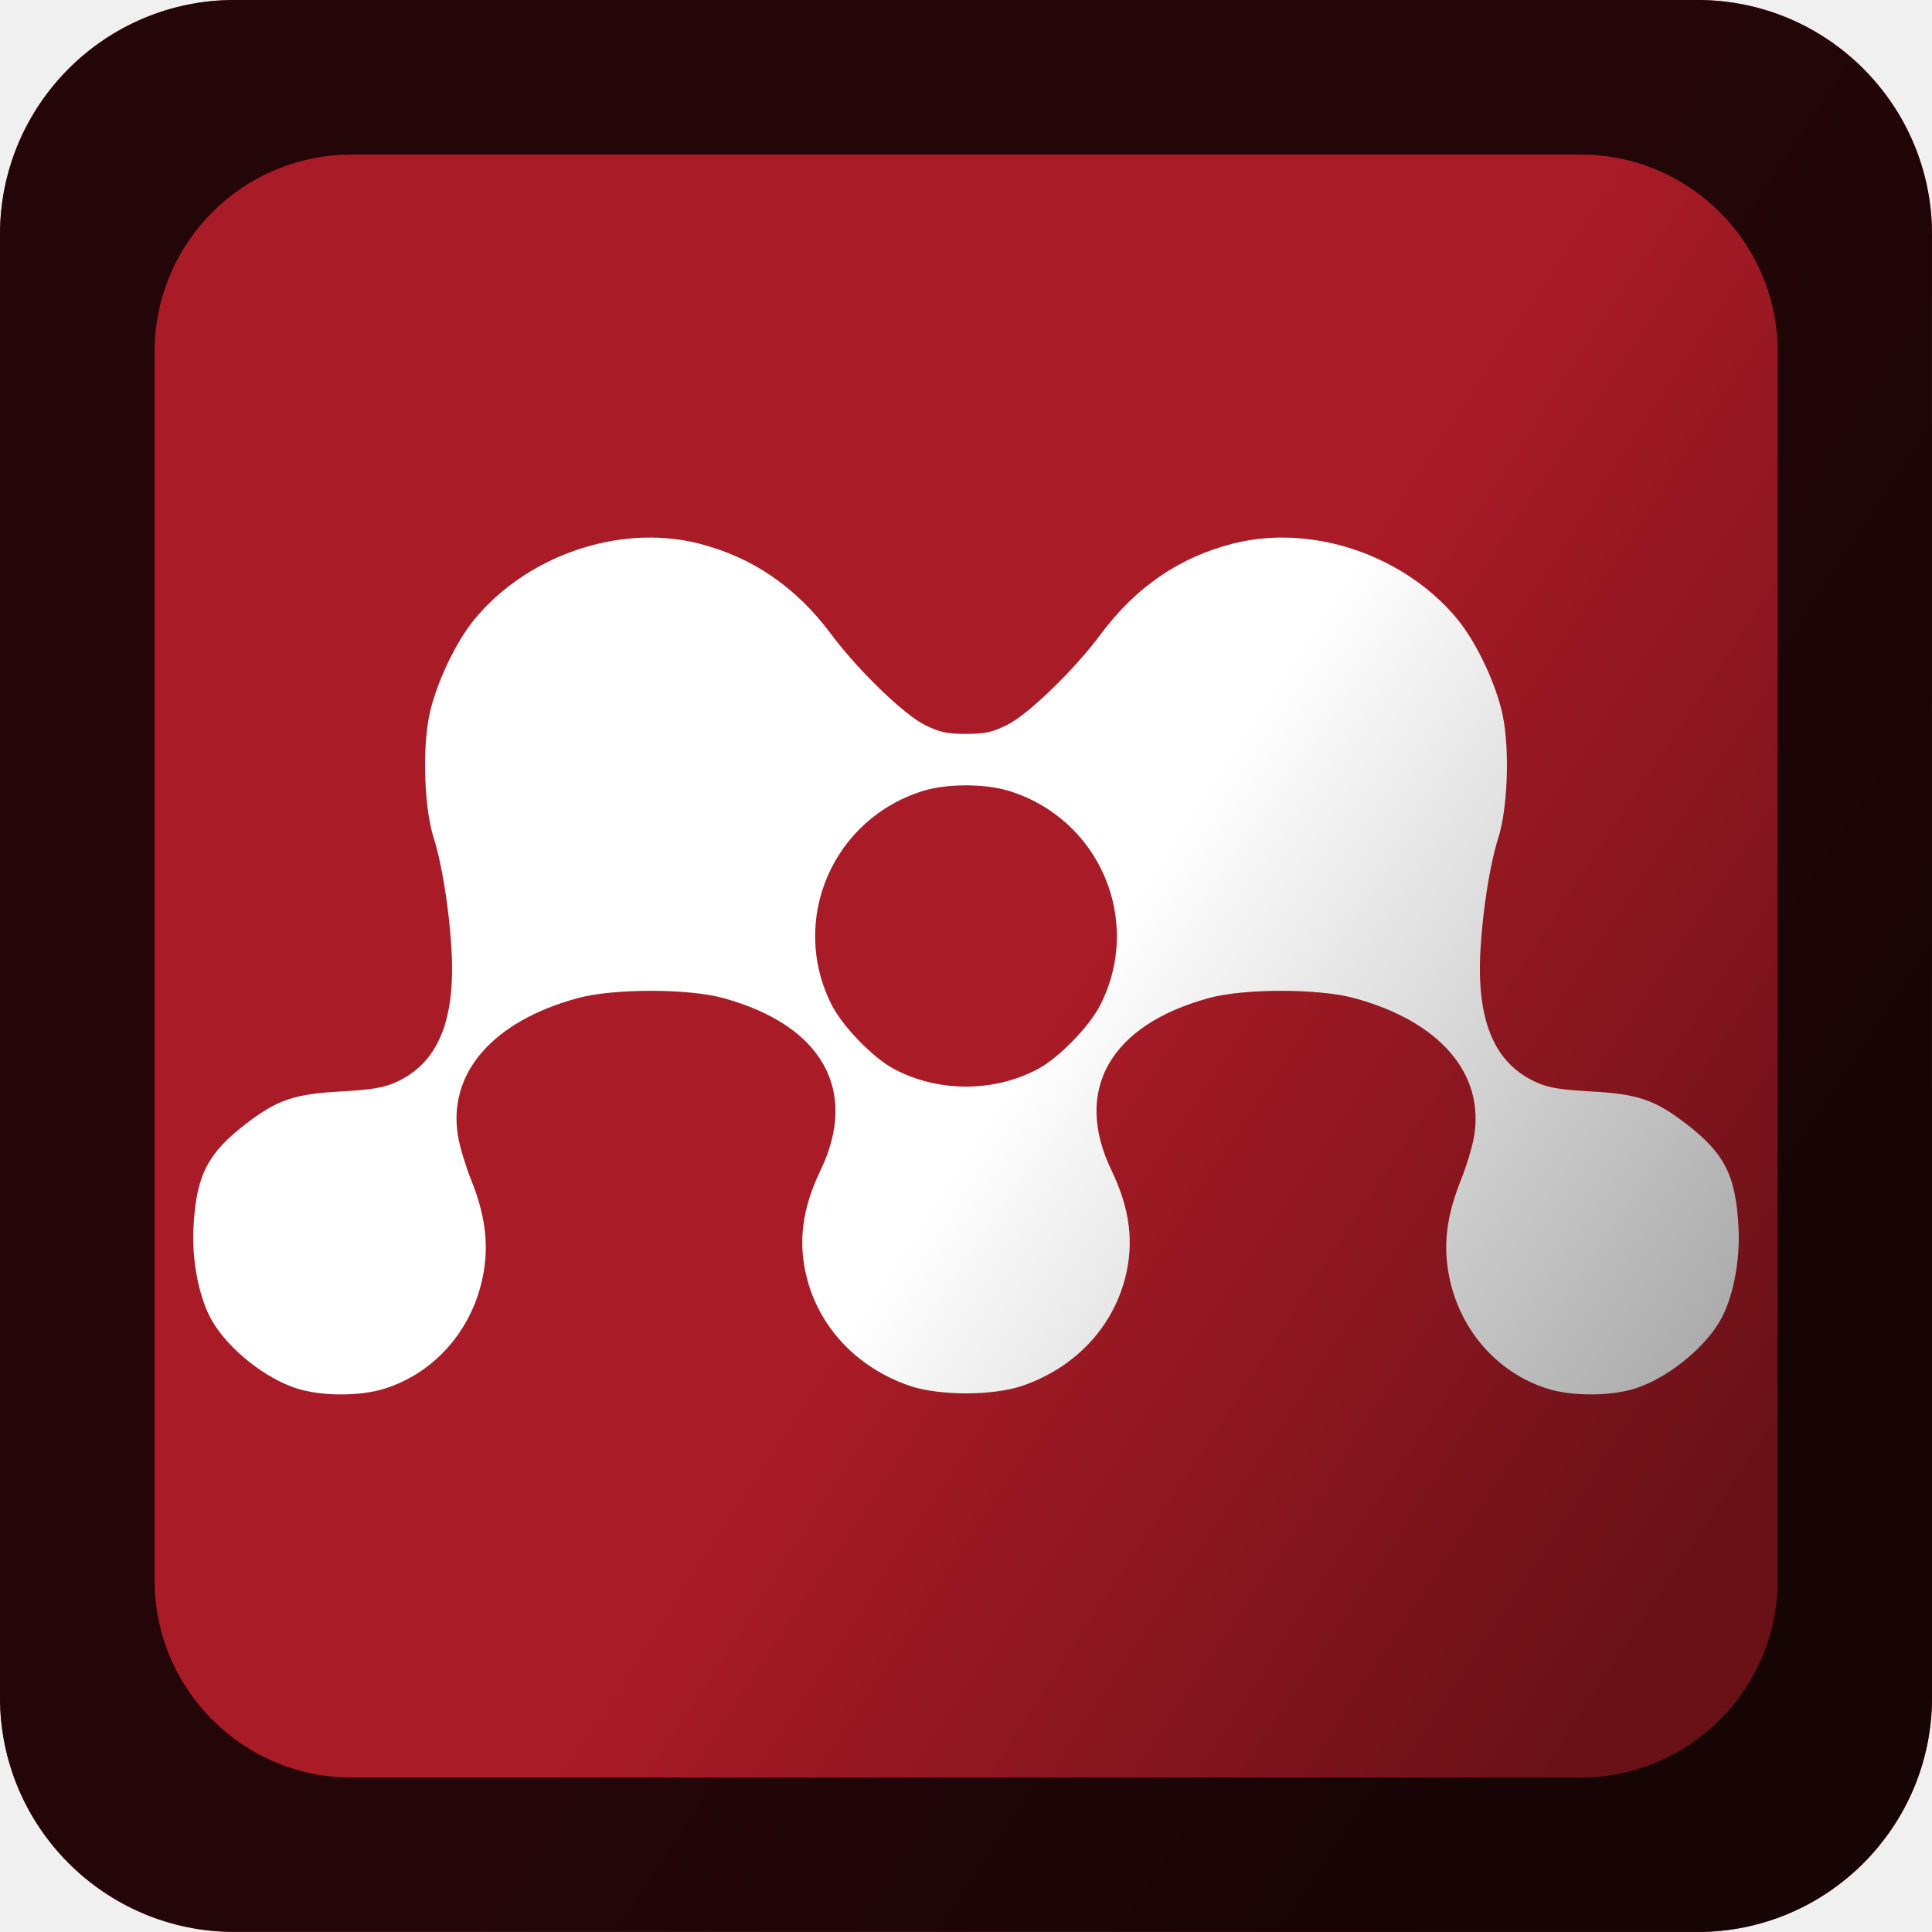
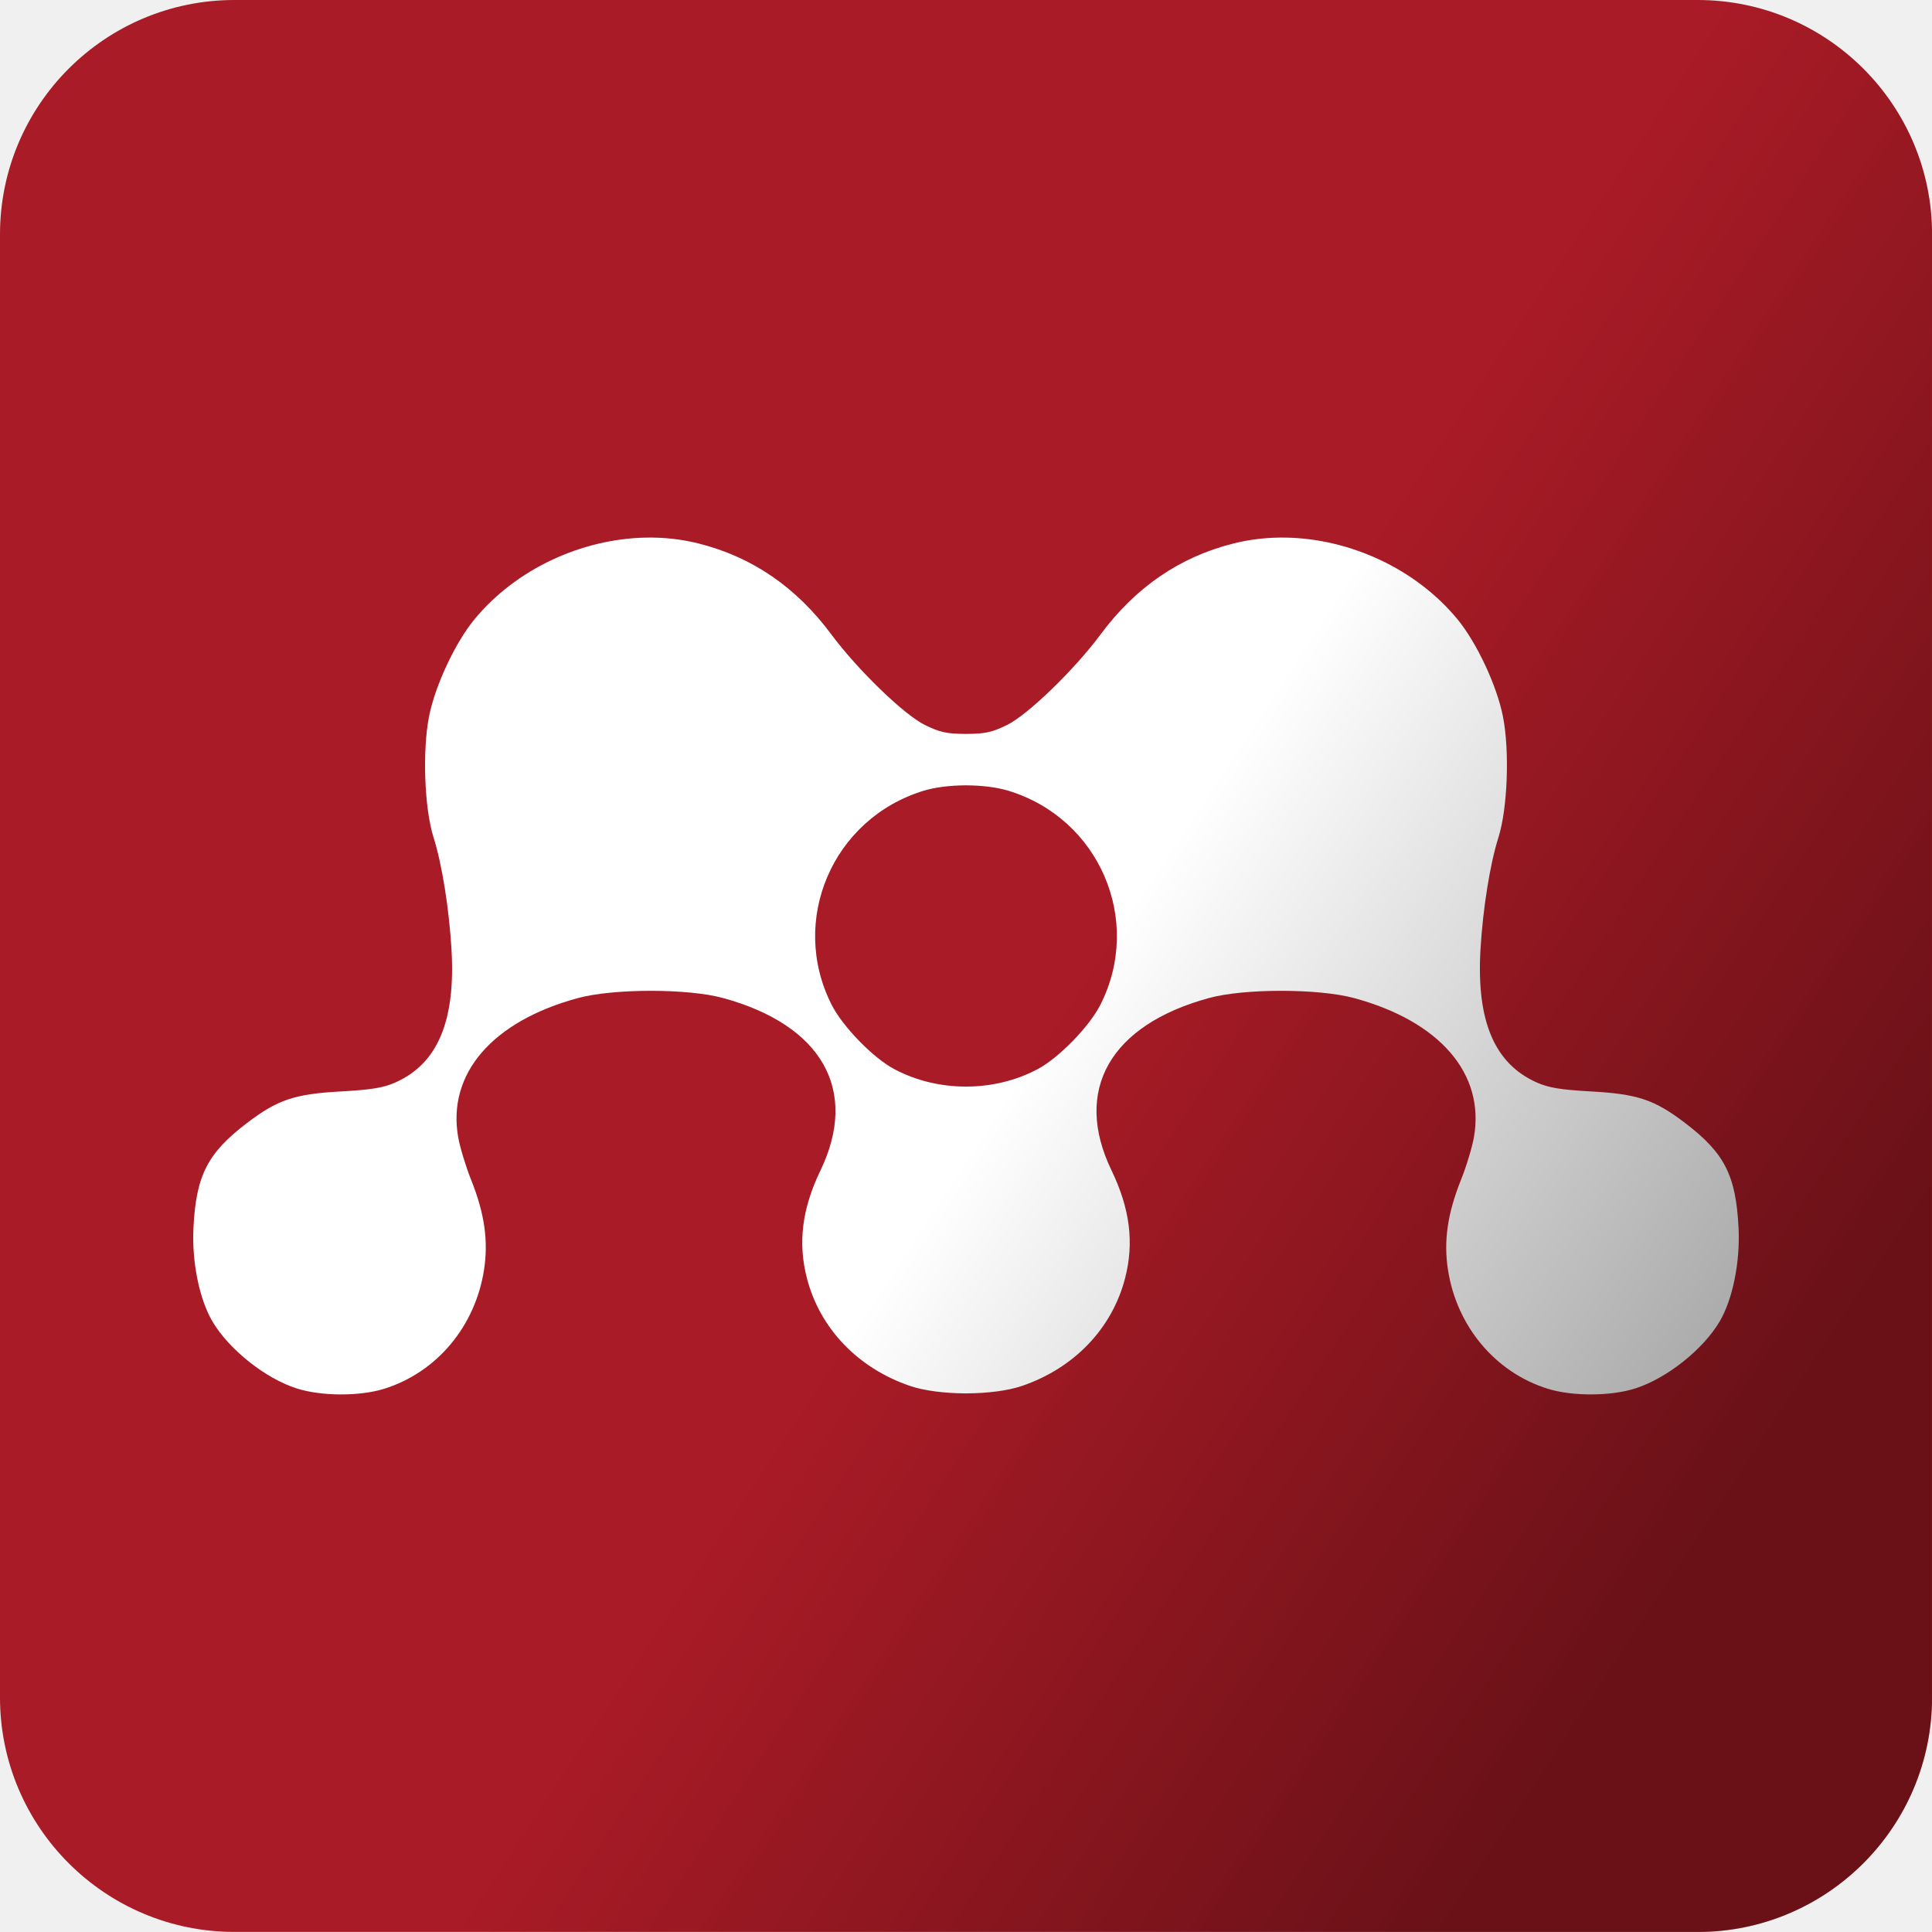
<svg xmlns="http://www.w3.org/2000/svg" viewBox="0 0 100 100">
  <defs>
    <linearGradient y2="61.754" x2="48.725" y1="85.34" x1="84.49" gradientUnits="userSpaceOnUse" id="0">
      <stop stop-opacity=".374" />
      <stop offset="1" stop-opacity="0" />
    </linearGradient>
  </defs>
  <path d="m12.137 0c-6.702 0-12.138 5.435-12.137 12.138v75.72c0 6.702 5.435 12.138 12.137 12.138h75.73c6.702 0 12.137-5.435 12.137-12.138v-75.72c0-6.702-5.435-12.138-12.137-12.138h-75.73" fill="#a91b26" />
  <path d="m33.43 27.826c-3.318.064-6.706 1.617-8.853 4.207-1.01 1.214-2.058 3.456-2.372 5.063-.35 1.791-.236 4.767.237 6.255.433 1.363.801 3.668.926 5.769.221 3.716-.707 5.932-2.905 6.909-.62.276-1.257.377-2.806.463-2.417.133-3.287.425-4.884 1.643-2.037 1.554-2.624 2.711-2.76 5.416-.089 1.761.306 3.702.984 4.849.86 1.455 2.736 2.946 4.363 3.466 1.266.404 3.249.415 4.525.017 2.713-.844 4.712-3.225 5.167-6.151.233-1.499.032-2.92-.671-4.675-.27-.675-.572-1.664-.665-2.193-.579-3.285 1.759-6 6.197-7.204 1.837-.498 5.68-.501 7.499-.006 5.14 1.399 7.05 4.781 5.057 8.923-.959 1.989-1.179 3.758-.7 5.596.675 2.593 2.633 4.638 5.329 5.561.74.253 1.804.381 2.876.388.017 0 .035 0 .052 0 1.072-.007 2.136-.134 2.876-.388 2.697-.923 4.654-2.967 5.329-5.561.479-1.838.259-3.607-.7-5.596-1.998-4.142-.083-7.524 5.057-8.923 1.82-.495 5.662-.492 7.499.006 4.438 1.202 6.782 3.919 6.203 7.204-.093.529-.395 1.518-.665 2.193-.703 1.755-.91 3.177-.677 4.675.455 2.927 2.454 5.307 5.167 6.151 1.276.397 3.259.387 4.525-.017 1.627-.52 3.509-2.01 4.369-3.466.678-1.147 1.067-3.089.978-4.849-.136-2.705-.718-3.862-2.754-5.416-1.597-1.219-2.472-1.51-4.89-1.643-1.55-.086-2.181-.187-2.801-.463-2.198-.977-3.131-3.193-2.911-6.909.125-2.101.493-4.406.926-5.769.473-1.488.588-4.464.237-6.255-.314-1.607-1.366-3.849-2.372-5.063-2.147-2.589-5.529-4.143-8.848-4.207-.929-.018-1.853.082-2.743.307-2.767.697-5.05 2.256-6.869 4.71-1.357 1.827-3.754 4.149-4.838 4.681-.766.376-1.113.457-2.1.463-.018 0-.034 0-.052 0-.987-.006-1.334-.087-2.1-.463-1.083-.532-3.481-2.854-4.838-4.681-1.822-2.454-4.096-4.01-6.863-4.71-.889-.224-1.814-.325-2.743-.307m16.544 12.823c.017 0 .035 0 .052 0 .792.004 1.572.098 2.164.278 4.715 1.432 6.983 6.705 4.768 11.08-.572 1.129-2.148 2.746-3.24 3.327-1.12.596-2.387.902-3.692.908-.017 0-.035 0-.052 0-1.305-.007-2.571-.312-3.692-.908-1.093-.582-2.663-2.198-3.235-3.327-2.215-4.371.053-9.643 4.768-11.08.592-.18 1.366-.274 2.158-.278" fill="#fff" />
-   <path d="m12.138 0c-6.702 0-12.138 5.435-12.138 12.138v75.72c0 6.702 5.435 12.138 12.138 12.138h75.72c6.702 0 12.137-5.435 12.138-12.138v-75.72c0-6.702-5.435-12.138-12.138-12.138h-75.72m6.06 8h63.61c5.63 0 10.2 4.564 10.2 10.194v63.61c0 5.63-4.57 10.2-10.2 10.2h-63.61c-5.63 0-10.194-4.57-10.194-10.2v-63.61c0-5.63 4.564-10.194 10.194-10.194" fill-opacity=".784" />
  <path d="m12.138 0c-6.702 0-12.138 5.435-12.138 12.138v75.73c0 6.702 5.435 12.138 12.138 12.137h75.72c6.702 0 12.137-5.435 12.138-12.137v-75.73c0-6.702-5.435-12.138-12.138-12.138z" fill="url(#0)" />
</svg>
